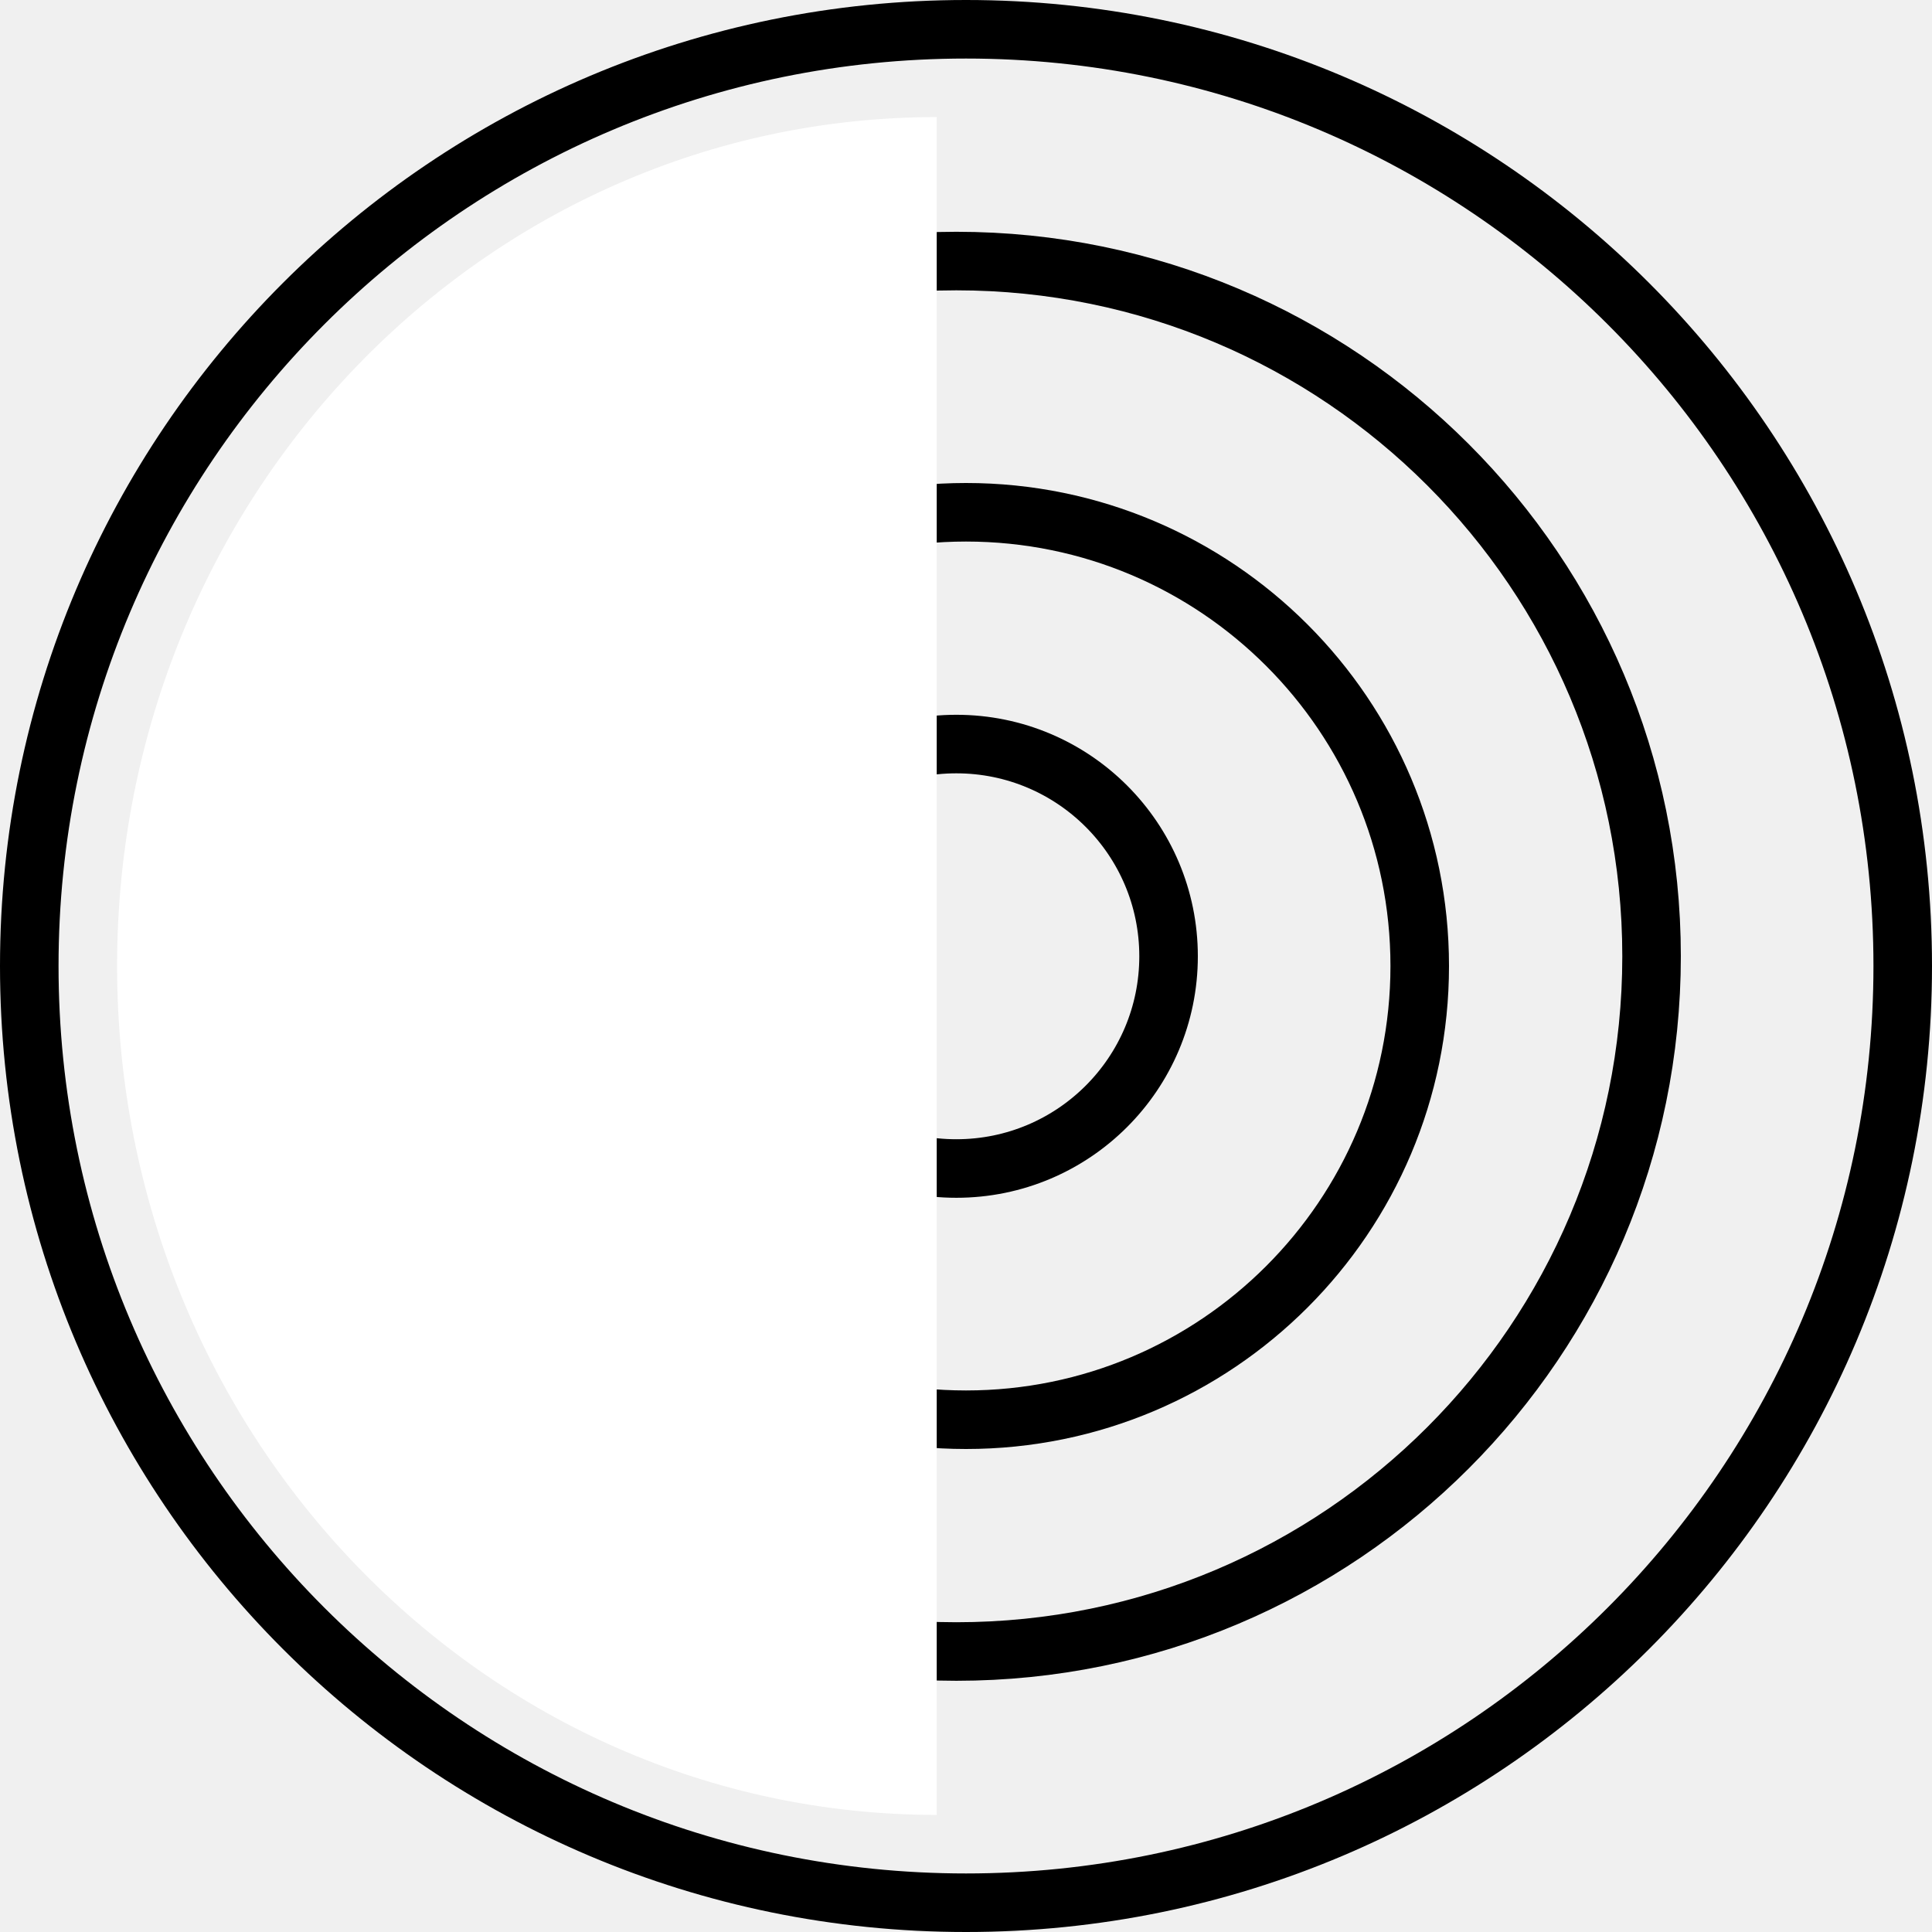
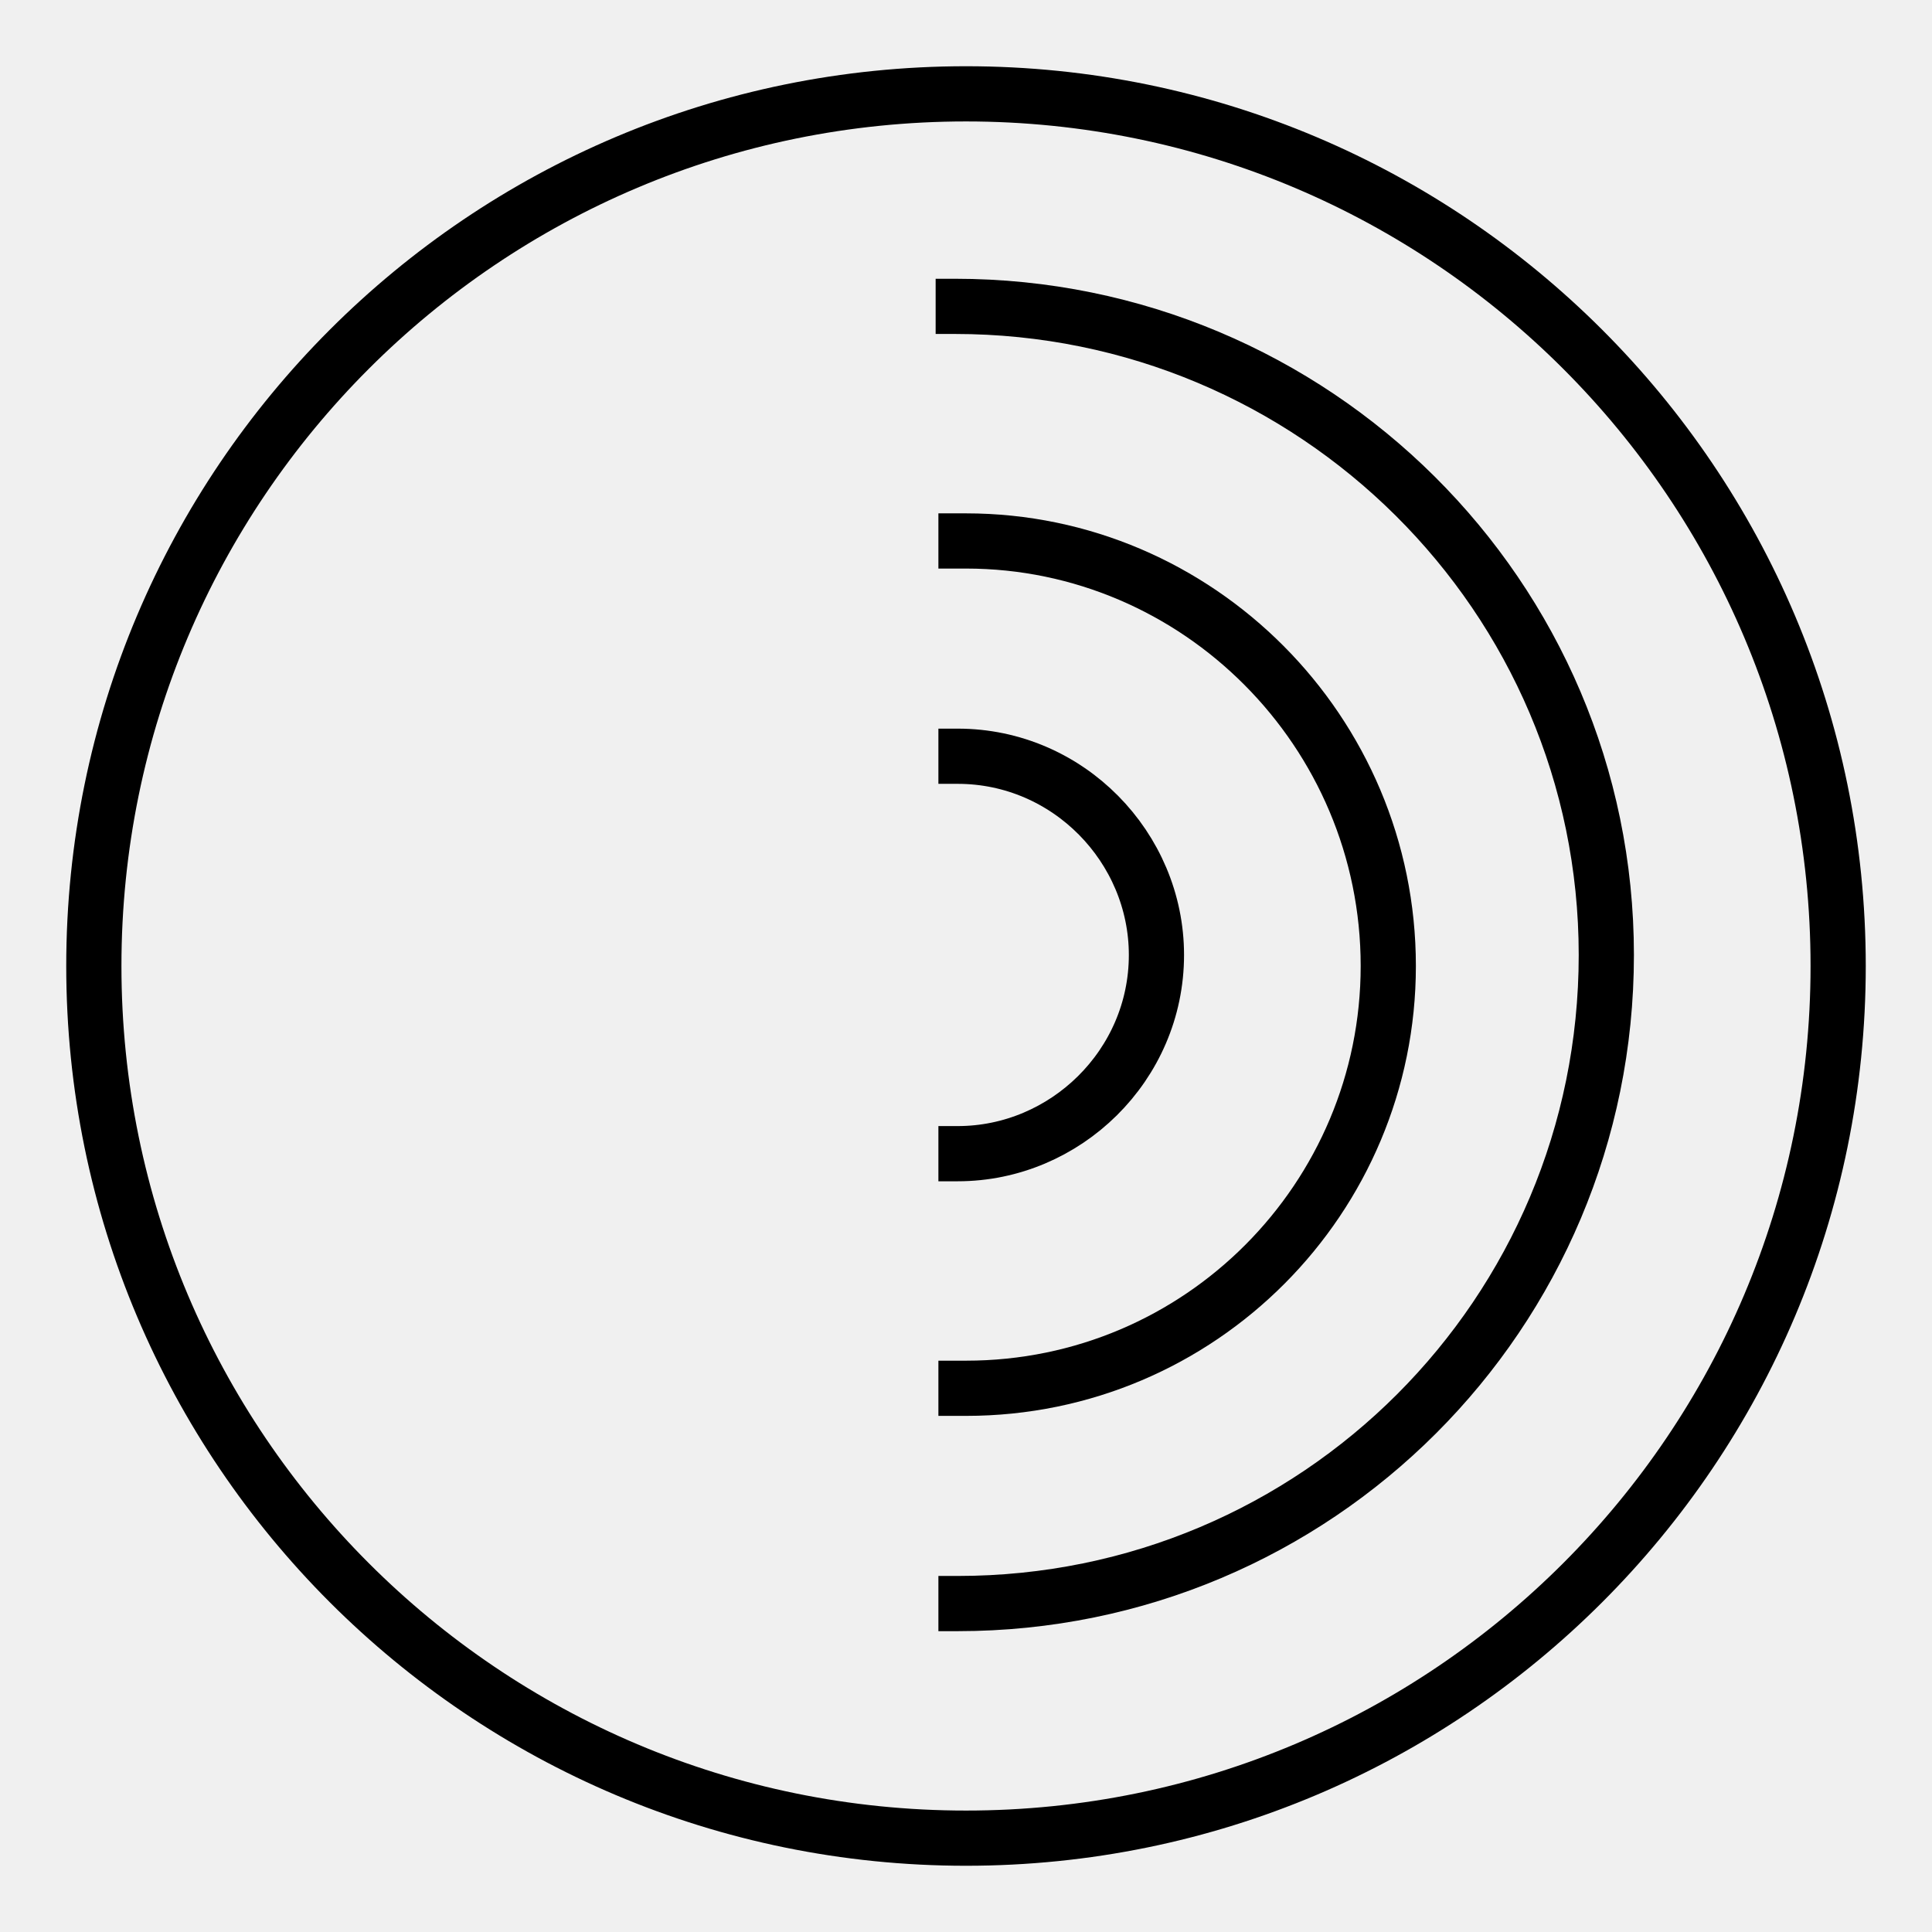
- <svg xmlns="http://www.w3.org/2000/svg" width="33" height="33" viewBox="0 0 33 33" fill="none">
-   <circle cx="16.5" cy="16.5" r="16" stroke="black" />
-   <circle cx="16.335" cy="16.334" r="11.875" stroke="black" />
-   <circle cx="16.5" cy="16.5" r="7.75" stroke="black" />
-   <circle cx="16.335" cy="16.334" r="3.625" stroke="black" />
-   <path d="M16 31V16.5V2C8.268 2 2 8.492 2 16.5C2 24.508 8.268 31 16 31Z" fill="white" />
+ <svg xmlns="http://www.w3.org/2000/svg" version="1.1" id="Ebene_1" x="0px" y="0px" viewBox="0 0 70 70" style="enable-background:new 0 0 70 70;" xml:space="preserve">
+   <style type="text/css">
+ 	.st0{fill:none;stroke:#000000;stroke-width:2;}
+ </style>
+   <circle class="st0" cx="35" cy="35" r="31.6" />
+   <path class="st0" d="M34,58.1c0.2,0,0.5,0,0.7,0c13,0,23.5-10.5,23.5-23.5S47.6,11.1,34.6,11.1c-0.2,0-0.5,0-0.7,0" />
+   <path class="st0" d="M34,50.3c0.4,0,0.7,0,1,0c8.5,0,15.3-6.9,15.3-15.3c0-8.5-6.9-15.4-15.3-15.4c-0.4,0-0.7,0-1,0" />
+   <path class="st0" d="M34,41.8c0.2,0,0.5,0,0.7,0c3.9,0,7.2-3.2,7.2-7.2c0-3.9-3.2-7.2-7.2-7.2c-0.2,0-0.5,0-0.7,0" />
</svg>
